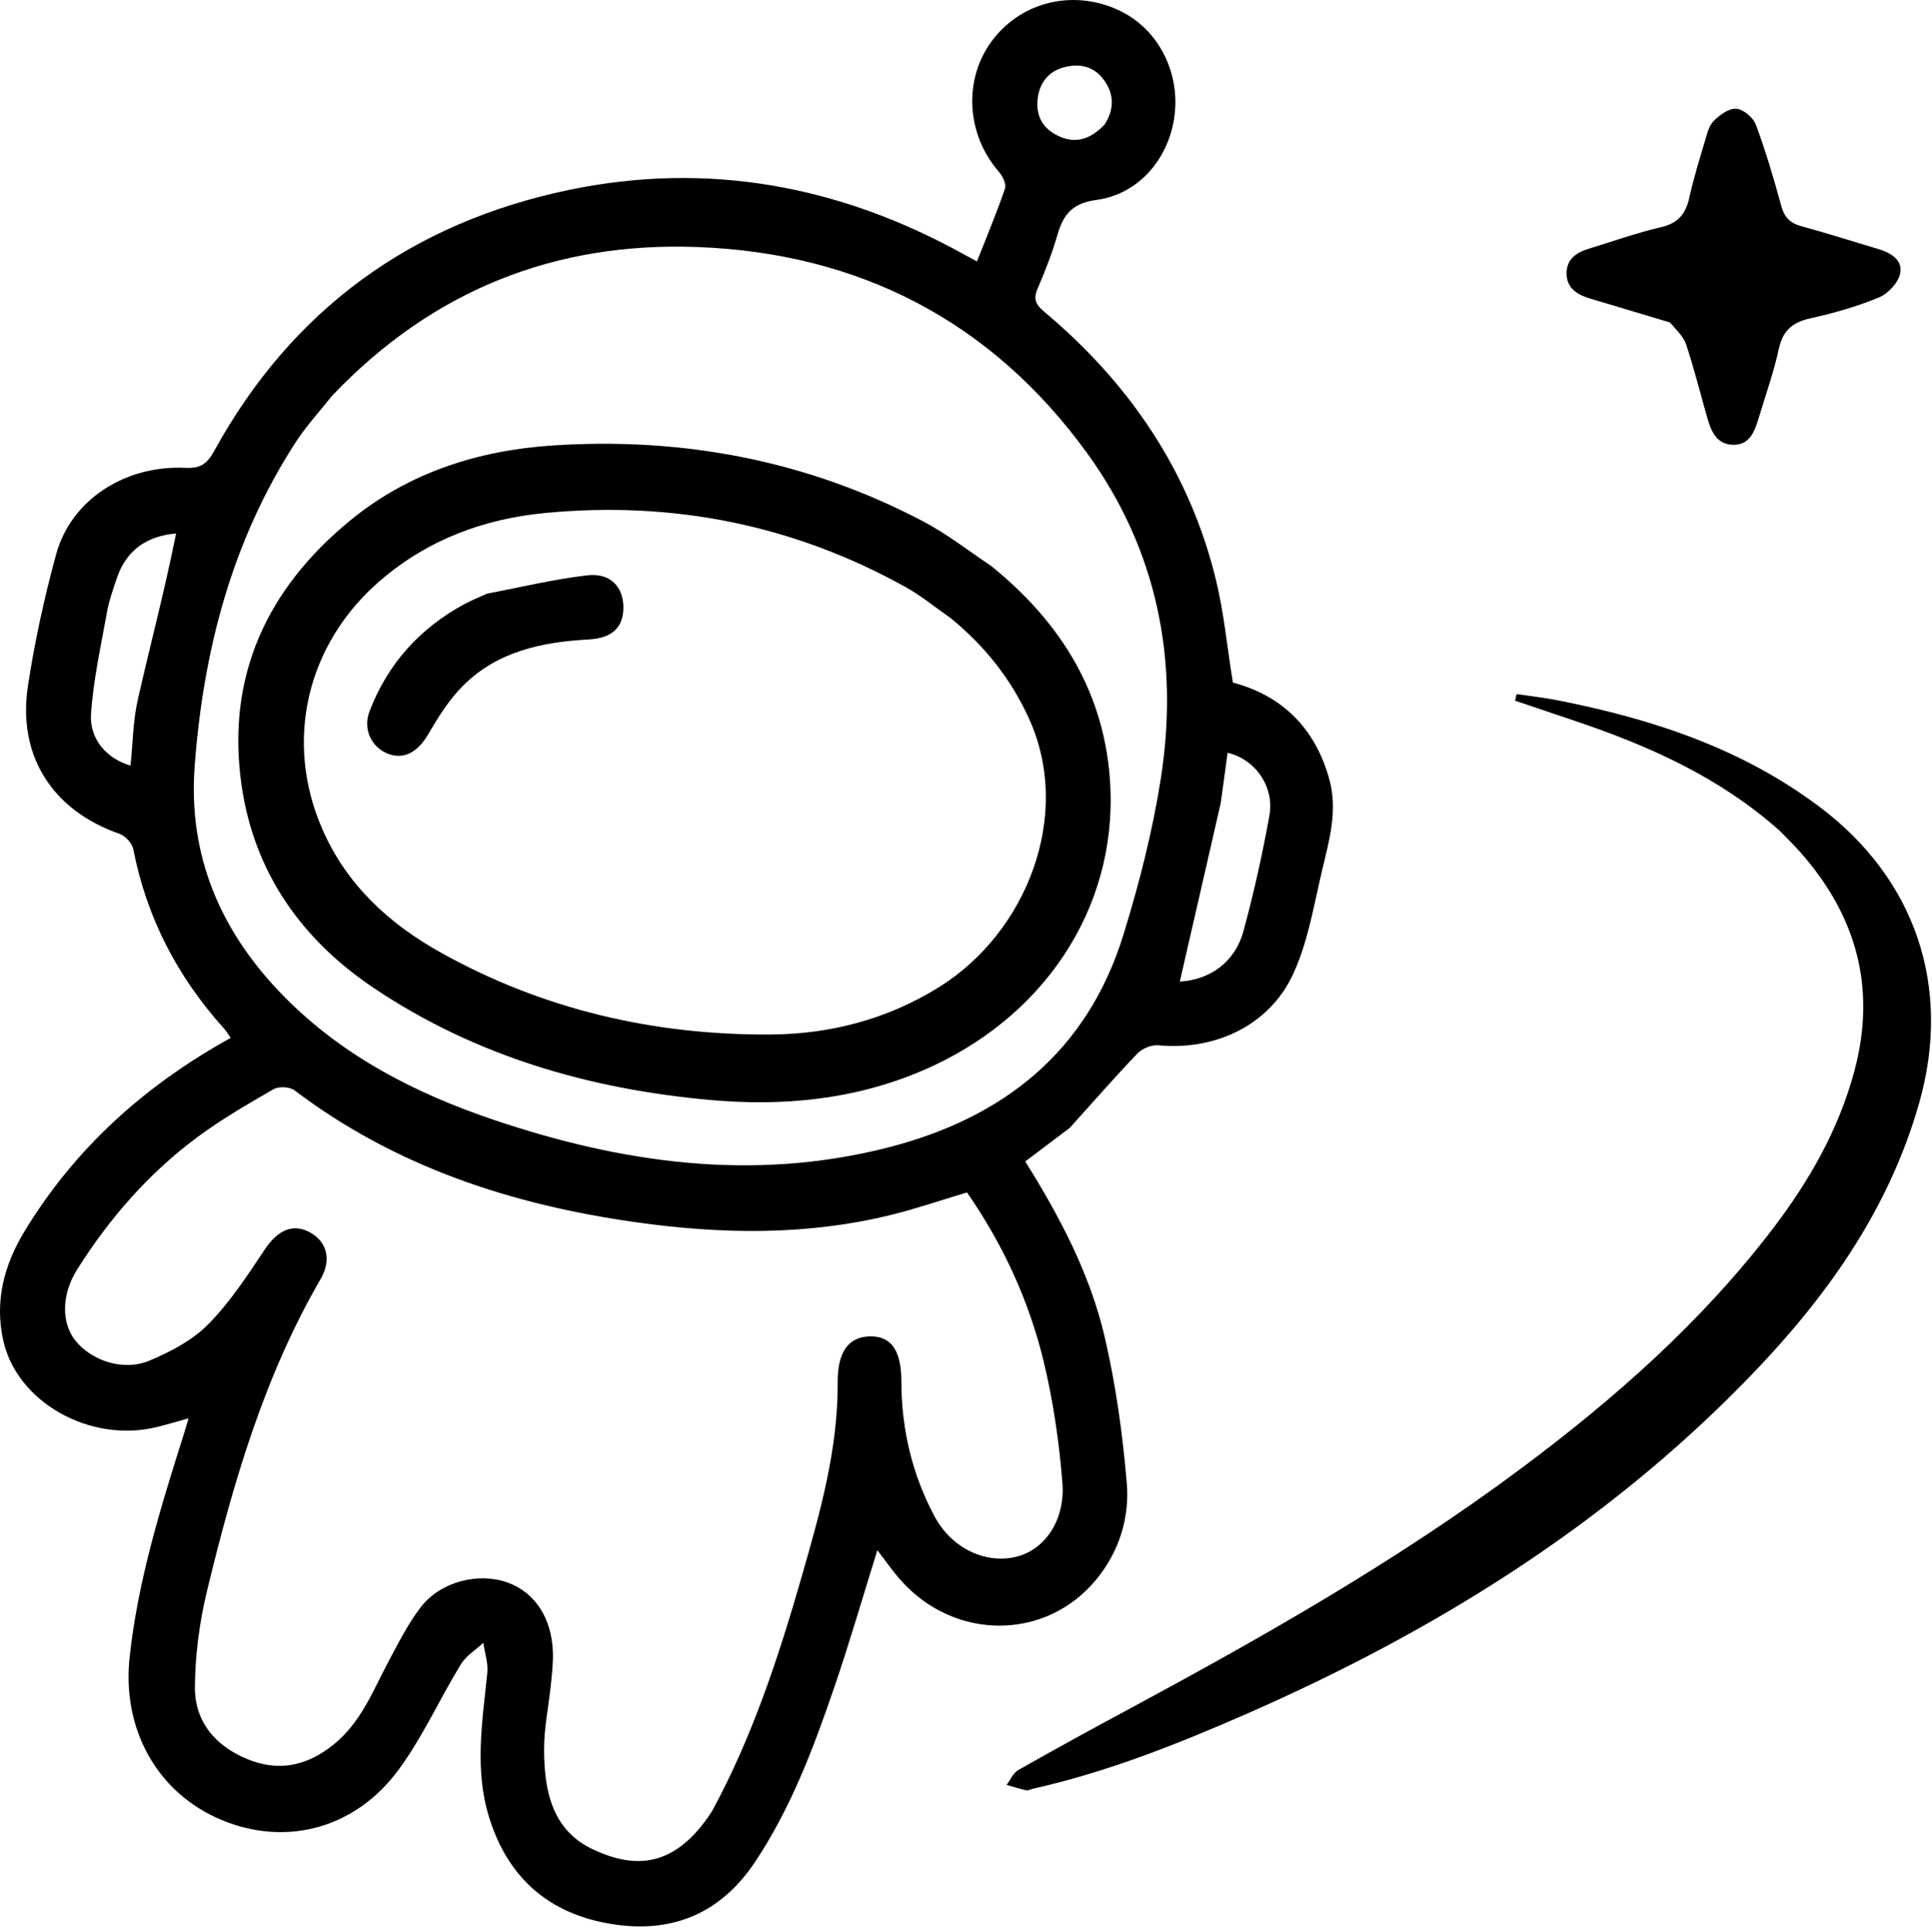
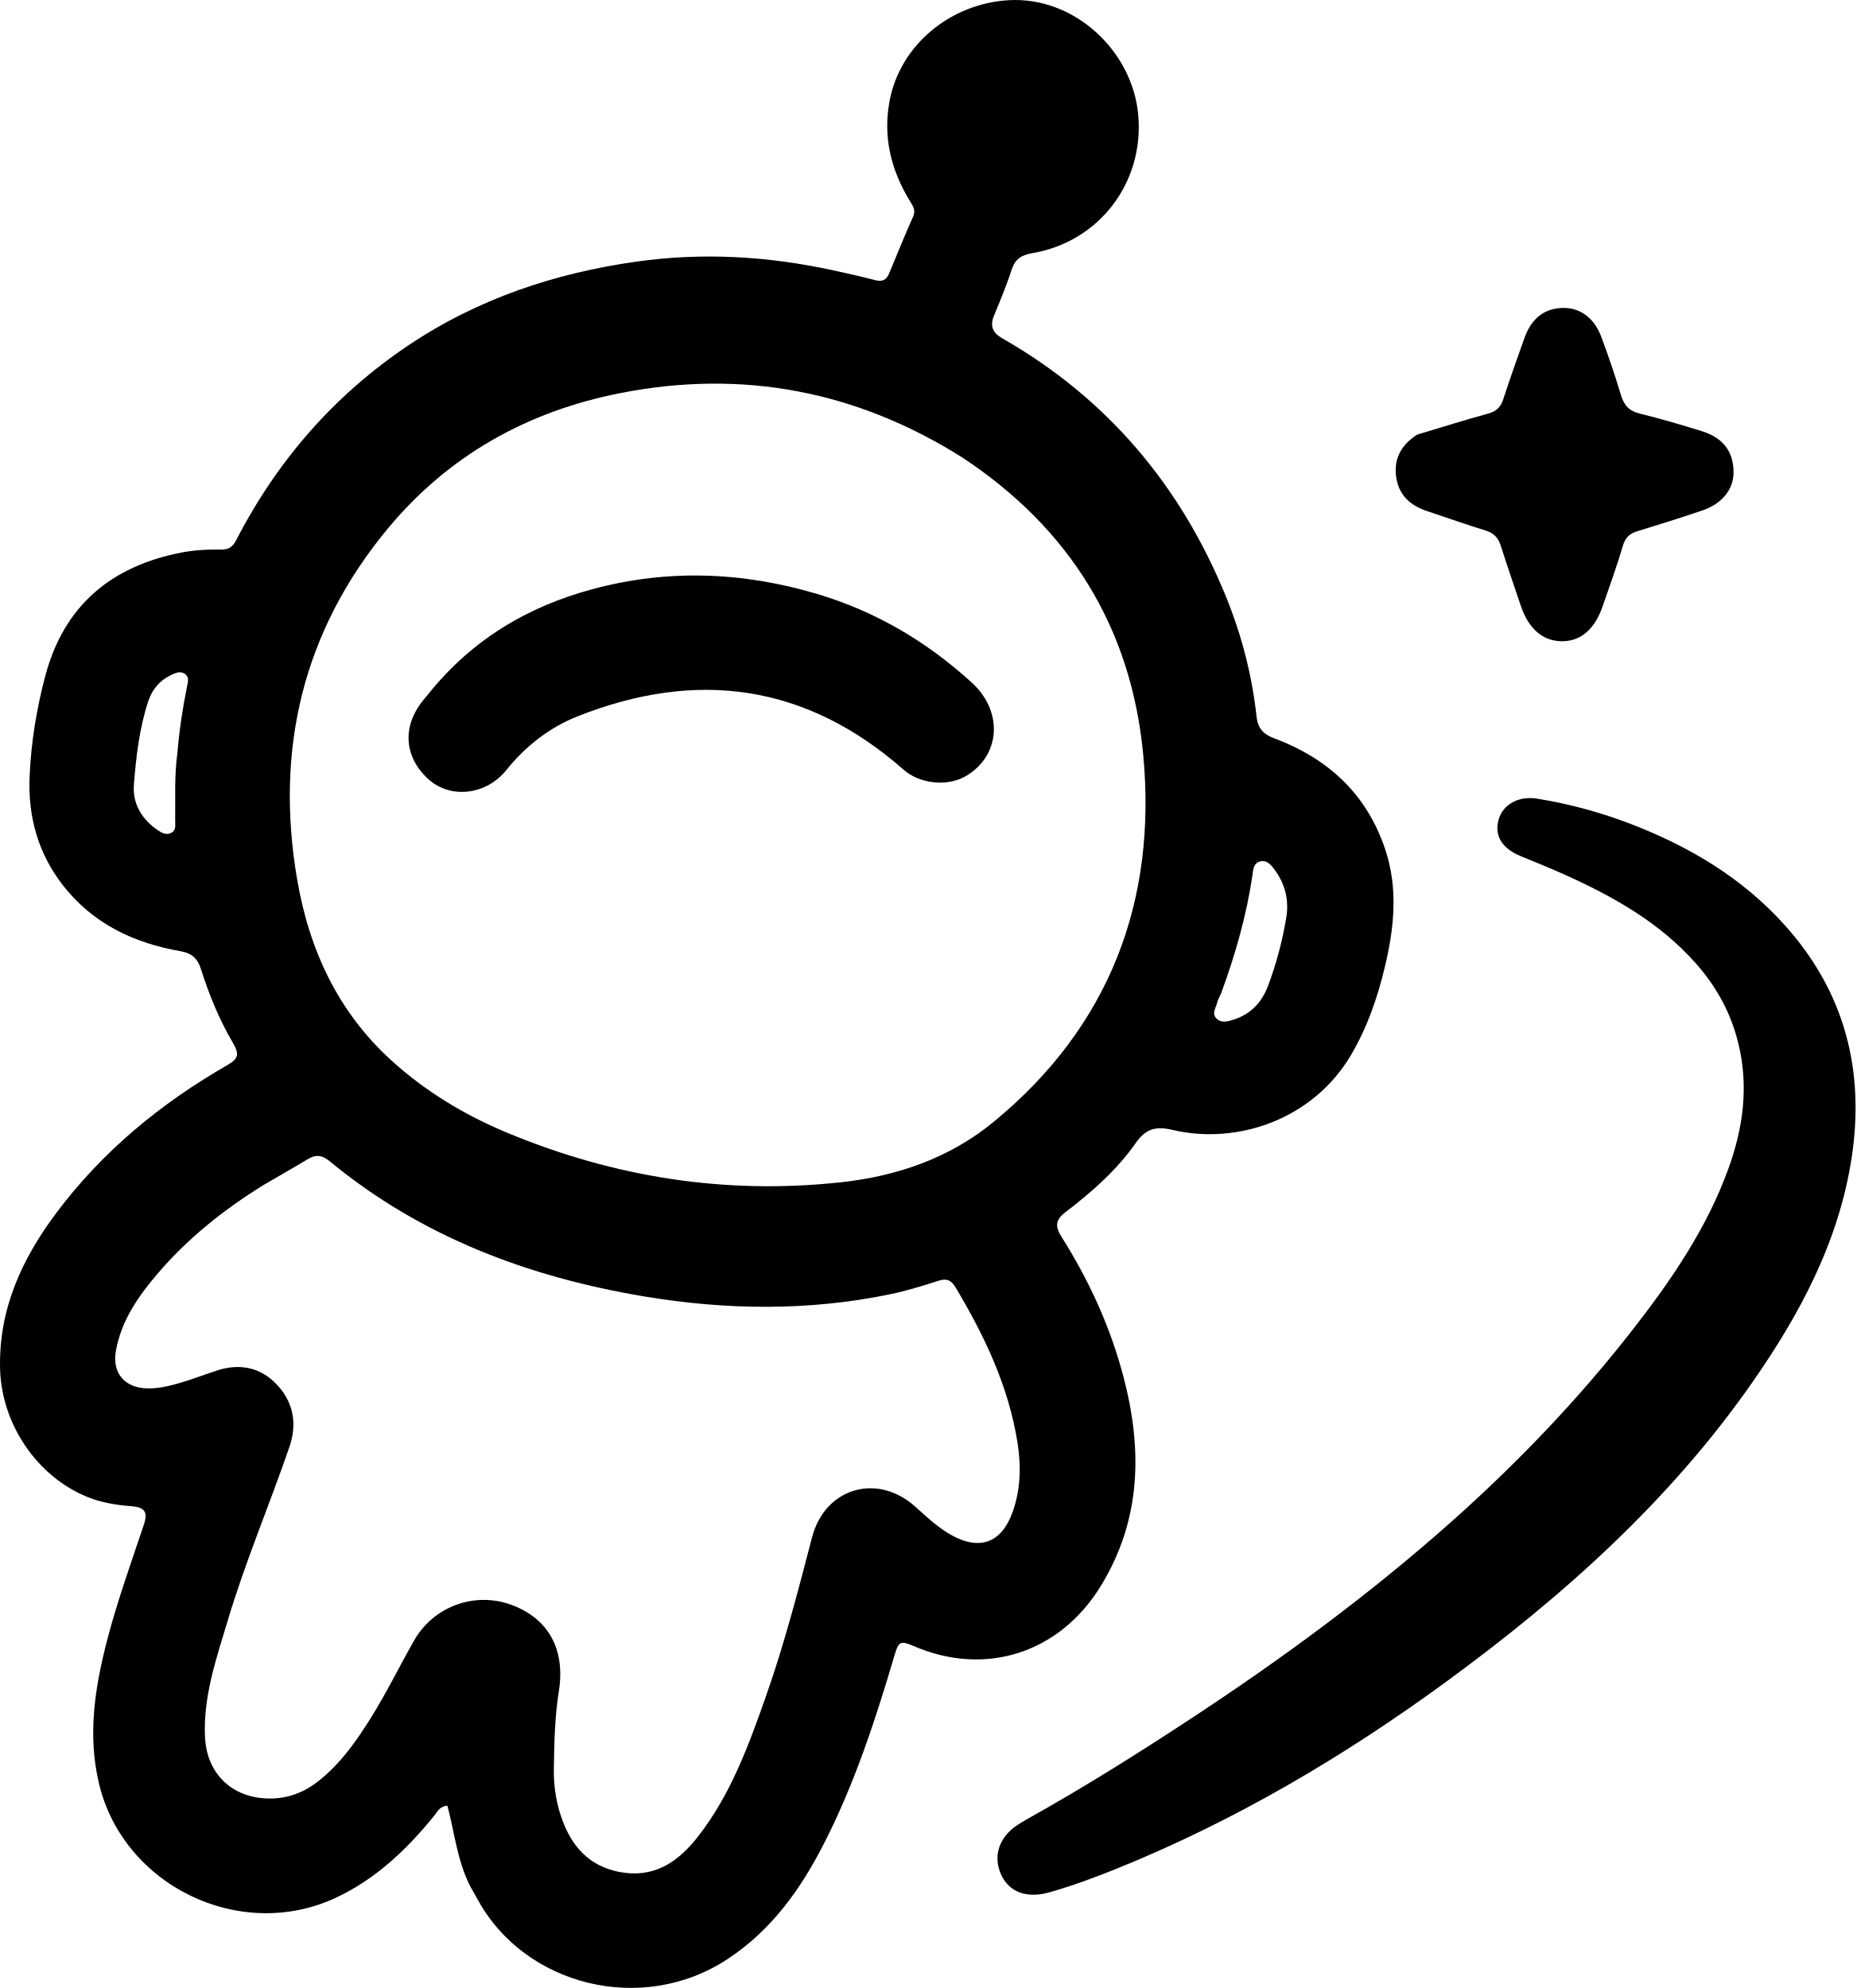
- <svg xmlns="http://www.w3.org/2000/svg" width="522" height="521" version="1.1" enable-background="new 0 0 1254 1254" xml:space="preserve">
+ <svg xmlns="http://www.w3.org/2000/svg" width="720" height="771" version="1.1" enable-background="new 0 0 1024 1024" xml:space="preserve">
  <g>
-     <path fill="#000000" d="m289.113,304.914c-4.122,3.127 -7.976,6.02 -11.994,9.037c9.286,14.867 17.52,30.398 21.5,47.542c2.994,12.897 4.822,26.16 5.943,39.364c0.8,9.428 -2.063,18.601 -8.254,26.116c-13.689,16.62 -38.387,16.593 -52.939,0.076c-2.161,-2.453 -4.032,-5.162 -6.228,-7.999c-3.961,12.683 -7.531,25.069 -11.705,37.248c-5.605,16.353 -11.676,32.518 -21.386,47.062c-9.382,14.052 -22.56,19.352 -38.79,16.726c-16.726,-2.706 -27.917,-12.315 -33.034,-28.76c-4.057,-13.036 -1.831,-26.051 -0.513,-39.127c0.266,-2.643 -0.685,-5.409 -1.074,-8.118c-2.066,1.926 -4.684,3.516 -6.1,5.838c-5.707,9.356 -10.254,19.515 -16.687,28.312c-11.785,16.115 -30.497,20.989 -47.886,13.765c-17.463,-7.255 -27.038,-24.538 -24.932,-44.028c2.254,-20.854 8.45,-40.693 14.728,-60.538c0.342,-1.082 0.652,-2.175 1.207,-4.036c-3.314,0.913 -6.044,1.757 -8.818,2.416c-17.957,4.264 -37.561,-6.804 -41.266,-23.419c-2.374,-10.644 0.184,-20.398 5.766,-29.59c13.657,-22.488 32.5,-39.403 55.704,-52.242c-0.586,-0.825 -1.132,-1.778 -1.851,-2.576c-12.534,-13.927 -20.879,-29.93 -24.468,-48.41c-0.313,-1.612 -2.162,-3.633 -3.743,-4.182c-18.013,-6.261 -27.621,-20.981 -24.748,-39.954c1.814,-11.976 4.438,-23.892 7.622,-35.583c3.991,-14.655 18.529,-24.178 35.017,-23.39c4.22,0.202 5.887,-1.252 7.806,-4.737c21.031,-38.184 53.386,-61.535 95.738,-70.378c37.481,-7.826 73.106,-1.226 106.563,17.271c1.139,0.629 2.288,1.239 3.779,2.045c2.644,-6.73 5.337,-13.141 7.582,-19.705c0.409,-1.196 -0.635,-3.342 -1.641,-4.499c-8.989,-10.336 -9.691,-25.453 -1.505,-35.93c8.191,-10.483 22.489,-13.524 34.68,-7.374c9.959,5.023 15.73,16.324 14.296,27.993c-1.423,11.582 -9.616,21.355 -21.124,22.89c-6.525,0.871 -8.943,3.948 -10.541,9.469c-1.432,4.948 -3.33,9.785 -5.363,14.525c-1.207,2.814 -0.506,4.293 1.774,6.207c22.943,19.264 39.196,42.967 46.383,72.279c2.206,8.998 3.073,18.323 4.63,27.979c13.13,3.51 22.147,12.083 26.042,26.044c2.421,8.678 -0.081,16.864 -2.001,25.065c-2.186,9.335 -3.774,19.08 -7.74,27.668c-6.434,13.932 -21.099,20.737 -36.419,19.286c-1.845,-0.175 -4.394,0.86 -5.695,2.218c-6.191,6.467 -12.064,13.239 -18.318,20.136m-96.662,184.701c10.922,-20.139 18.018,-41.744 24.307,-63.647c4.917,-17.125 9.783,-34.266 9.665,-52.337c-0.054,-8.23 2.969,-12.335 8.839,-12.392c5.657,-0.055 8.372,3.862 8.381,12.207c0.014,12.895 2.917,25.142 8.974,36.475c4.743,8.874 14.293,13.098 22.617,10.75c7.303,-2.06 12.723,-9.842 11.929,-19.849c-0.877,-11.06 -2.488,-22.182 -5.101,-32.956c-3.981,-16.417 -11.047,-31.651 -20.683,-45.529c-6.927,2.068 -13.524,4.325 -20.266,5.999c-22.991,5.71 -46.232,5.311 -69.476,2.016c-33.41,-4.736 -64.74,-14.956 -92.042,-35.628c-1.283,-0.972 -4.247,-1.107 -5.658,-0.294c-7.048,4.061 -14.139,8.166 -20.657,13.005c-13.105,9.73 -23.698,21.91 -32.405,35.692c-4.269,6.757 -4.335,14.43 -0.501,19.239c4.342,5.447 12.931,8.376 19.945,5.462c5.724,-2.378 11.651,-5.493 15.932,-9.82c5.892,-5.955 10.595,-13.176 15.28,-20.206c3.515,-5.273 7.653,-7.244 12.344,-4.624c4.481,2.502 5.805,7.36 2.799,12.539c-15.242,26.254 -23.618,55.025 -30.69,84.211c-2.06,8.503 -3.245,17.418 -3.295,26.153c-0.054,9.274 5.464,15.835 14.107,19.404c8.508,3.513 16.113,1.905 23.273,-3.824c7.649,-6.12 10.861,-14.964 15.257,-23.139c2.592,-4.82 5.09,-9.794 8.413,-14.093c5.368,-6.943 15.631,-9.502 23.526,-6.629c7.35,2.674 11.925,9.647 12.183,18.912c0.079,2.812 -0.239,5.647 -0.526,8.456c-0.608,5.961 -1.884,11.915 -1.858,17.867c0.047,11.015 2.116,21.754 13.371,26.957c11.05,5.108 21.905,5.194 32.013,-10.378m-102.741,-382.582c-3.298,4.182 -6.956,8.131 -9.835,12.584c-17.164,26.545 -24.875,56.124 -27.241,87.286c-1.875,24.686 7.167,45.298 24.325,62.648c15.818,15.996 35.255,25.961 56.264,33.076c34.811,11.79 70.189,16.824 106.509,7.632c31.42,-7.952 54.166,-25.93 63.951,-57.643c4.255,-13.789 7.86,-27.924 10.087,-42.163c4.961,-31.712 -0.864,-61.62 -19.843,-87.855c-25.872,-35.764 -61.69,-54.226 -105.554,-55.831c-38.338,-1.403 -71.465,11.65 -98.663,40.267m240.241,110.13c-3.69,16.089 -7.379,32.177 -11.05,48.183c8.21,-0.503 14.924,-5.257 17.219,-13.687c2.794,-10.26 5.094,-20.684 6.996,-31.148c1.429,-7.86 -3.836,-15.31 -11.3,-17.015c-0.571,4.281 -1.14,8.541 -1.866,13.668m-282.349,-72.965c-7.863,0.692 -13.445,4.446 -16.017,12.099c-1.005,2.99 -2.086,5.999 -2.642,9.087c-1.644,9.123 -3.676,18.246 -4.331,27.456c-0.5,7.037 4.32,12.267 10.681,14.107c0.616,-5.951 0.65,-12.034 1.962,-17.828c3.373,-14.897 7.312,-29.665 10.347,-44.922m250.966,-110.522c2.75,-4.289 2.626,-8.562 -0.521,-12.501c-2.833,-3.546 -6.819,-4.086 -10.9,-2.856c-4.067,1.226 -6.22,4.388 -6.679,8.521c-0.467,4.196 1.184,7.547 4.944,9.573c4.718,2.542 8.976,1.638 13.157,-2.737z" id="svg_2" />
-     <path fill="#000000" d="m481.085,224.608c-16.256,-14.502 -35.346,-22.982 -55.361,-29.732c-5.405,-1.823 -10.809,-3.652 -16.213,-5.478c0.144,-0.592 0.287,-1.185 0.431,-1.777c3.669,0.548 7.366,0.952 11.002,1.666c25.567,5.024 49.9,12.983 71.062,28.961c25.796,19.477 35.596,48.61 26.772,79.787c-8.321,29.4 -25.549,53.25 -46.436,74.726c-38.651,39.741 -84.816,68.339 -135.298,90.474c-18.751,8.222 -37.713,15.754 -57.75,20.271c-0.65,0.147 -1.344,0.55 -1.932,0.426c-1.784,-0.375 -3.526,-0.951 -5.284,-1.448c1.032,-1.363 1.777,-3.231 3.143,-4.007c9.831,-5.585 19.754,-11.011 29.711,-16.369c36.67,-19.734 72.846,-40.287 106.305,-65.232c25.193,-18.782 48.629,-39.478 67.82,-64.571c9.884,-12.924 17.889,-26.848 22.159,-42.742c6.052,-22.524 0.56,-42.101 -14.686,-59.295c-1.656,-1.868 -3.457,-3.609 -5.443,-5.66z" id="svg_3" />
-     <path fill="#000000" d="m451.363,87.155c-7.389,-2.206 -14.4,-4.288 -21.4,-6.402c-3.551,-1.072 -6.631,-2.765 -6.523,-7.071c0.101,-4.03 3.083,-5.577 6.443,-6.598c6.363,-1.934 12.652,-4.188 19.116,-5.689c4.58,-1.064 6.645,-3.575 7.607,-7.933c1.146,-5.192 2.721,-10.295 4.244,-15.397c0.567,-1.9 1.089,-4.113 2.397,-5.415c1.61,-1.603 4.108,-3.43 6.058,-3.261c1.921,0.166 4.565,2.36 5.275,4.267c2.672,7.168 4.862,14.534 6.859,21.927c0.849,3.14 2.396,4.734 5.489,5.571c6.899,1.868 13.706,4.071 20.564,6.093c3.449,1.017 6.859,2.935 6.121,6.656c-0.497,2.507 -3.268,5.473 -5.74,6.496c-5.956,2.466 -12.259,4.256 -18.569,5.657c-4.832,1.072 -7.417,3.298 -8.496,8.264c-1.375,6.332 -3.586,12.483 -5.45,18.707c-1.088,3.633 -2.452,7.354 -7.028,7.204c-4.437,-0.146 -5.869,-3.795 -6.909,-7.453c-1.866,-6.564 -3.525,-13.195 -5.667,-19.666c-0.713,-2.155 -2.638,-3.909 -4.392,-5.957z" id="svg_4" />
-     <path fill="none" d="m192.264,489.931c-9.922,15.257 -20.776,15.171 -31.826,10.063c-11.256,-5.203 -13.324,-15.942 -13.371,-26.957c-0.026,-5.952 1.25,-11.906 1.858,-17.867c0.287,-2.809 0.604,-5.644 0.526,-8.456c-0.259,-9.266 -4.834,-16.238 -12.183,-18.912c-7.896,-2.873 -18.158,-0.314 -23.526,6.629c-3.324,4.299 -5.821,9.273 -8.413,14.093c-4.396,8.174 -7.608,17.018 -15.257,23.139c-7.16,5.728 -14.766,7.337 -23.273,3.824c-8.643,-3.569 -14.161,-10.13 -14.107,-19.404c0.051,-8.735 1.235,-17.65 3.295,-26.153c7.072,-29.185 15.448,-57.956 30.69,-84.211c3.007,-5.179 1.683,-10.036 -2.799,-12.539c-4.691,-2.619 -8.829,-0.649 -12.344,4.624c-4.685,7.03 -9.388,14.251 -15.28,20.206c-4.281,4.327 -10.208,7.442 -15.932,9.82c-7.014,2.914 -15.602,-0.015 -19.945,-5.462c-3.833,-4.809 -3.767,-12.482 0.501,-19.239c8.707,-13.781 19.299,-25.962 32.405,-35.692c6.518,-4.84 13.609,-8.944 20.657,-13.005c1.41,-0.813 4.374,-0.678 5.658,0.294c27.302,20.672 58.631,30.892 92.042,35.628c23.244,3.295 46.485,3.694 69.476,-2.016c6.742,-1.674 13.339,-3.931 20.266,-5.999c9.636,13.878 16.702,29.113 20.683,45.529c2.613,10.774 4.223,21.896 5.101,32.956c0.794,10.007 -4.627,17.789 -11.929,19.849c-8.324,2.348 -17.874,-1.876 -22.617,-10.75c-6.058,-11.332 -8.96,-23.579 -8.974,-36.475c-0.009,-8.345 -2.724,-12.262 -8.381,-12.207c-5.871,0.057 -8.893,4.161 -8.839,12.392c0.118,18.071 -4.747,35.212 -9.665,52.337c-6.289,21.903 -13.386,43.508 -24.494,63.962z" id="svg_6" />
-     <path fill="none" d="m88.949,106.772c26.958,-28.355 60.085,-41.409 98.423,-40.005c43.865,1.606 79.682,20.067 105.554,55.831c18.979,26.235 24.804,56.144 19.843,87.855c-2.227,14.239 -5.833,28.374 -10.087,42.163c-9.785,31.713 -32.531,49.691 -63.951,57.643c-36.32,9.192 -71.698,4.158 -106.509,-7.632c-21.009,-7.116 -40.447,-17.081 -56.264,-33.076c-17.157,-17.35 -26.199,-37.962 -24.325,-62.648c2.366,-31.162 10.077,-60.741 27.241,-87.286c2.879,-4.453 6.537,-8.402 10.074,-12.845m177.595,45.906c-5.966,-3.93 -11.653,-8.388 -17.944,-11.701c-31.281,-16.476 -64.806,-22.833 -99.918,-20.583c-20.165,1.292 -39.046,7.233 -54.894,20.187c-22.621,18.492 -33.745,42.282 -29.485,71.75c3.408,23.58 16.227,41.688 35.822,54.811c27.462,18.391 58.239,27.277 90.88,30.204c19.66,1.763 38.924,-0.082 57.273,-7.918c32.626,-13.933 52.531,-43.591 50.83,-77.055c-1.249,-24.577 -13.071,-43.96 -32.564,-59.695z" id="svg_7" />
-     <path fill="none" d="m330.03,216.73c0.648,-4.694 1.216,-8.954 1.787,-13.235c7.464,1.705 12.729,9.155 11.3,17.015c-1.903,10.464 -4.202,20.888 -6.996,31.148c-2.296,8.43 -9.01,13.184 -17.219,13.687c3.671,-16.006 7.36,-32.094 11.129,-48.616z" id="svg_8" />
-     <path fill="none" d="m47.94,144.417c-3.374,15.038 -7.313,29.807 -10.686,44.704c-1.312,5.794 -1.346,11.877 -1.956,17.829c-6.366,-1.841 -11.186,-7.071 -10.686,-14.108c0.654,-9.21 2.687,-18.332 4.331,-27.456c0.556,-3.089 1.638,-6.097 2.642,-9.087c2.572,-7.654 8.154,-11.407 16.355,-11.881z" id="svg_9" />
-     <path fill="none" d="m298.334,33.977c-3.949,4.074 -8.206,4.978 -12.925,2.436c-3.76,-2.026 -5.41,-5.377 -4.944,-9.573c0.46,-4.133 2.612,-7.295 6.679,-8.521c4.082,-1.23 8.067,-0.69 10.9,2.856c3.147,3.939 3.271,8.212 0.289,12.802z" id="svg_10" />
-     <path fill="#000000" d="m267.814,152.911c19.224,15.502 31.045,34.884 32.294,59.461c1.701,33.464 -18.204,63.122 -50.83,77.055c-18.349,7.836 -37.614,9.681 -57.273,7.918c-32.641,-2.927 -63.418,-11.813 -90.88,-30.204c-19.595,-13.123 -32.413,-31.232 -35.822,-54.811c-4.259,-29.468 6.864,-53.259 29.485,-71.75c15.847,-12.954 34.729,-18.895 54.894,-20.187c35.111,-2.25 68.636,4.107 99.918,20.583c6.29,3.313 11.978,7.771 18.213,11.934m-10.772,14.231c-4.097,-2.847 -7.985,-6.071 -12.325,-8.482c-30.305,-16.835 -62.871,-23.265 -97.266,-20.003c-16.545,1.569 -31.656,7.132 -44.565,18.187c-19.951,17.085 -26.236,43.41 -15.713,67.398c6.581,15.001 18.008,25.47 31.956,33.25c27.646,15.42 57.609,22.334 89.079,22.157c16.156,-0.091 31.634,-4.118 45.577,-12.788c23.775,-14.783 36.242,-46.598 24.323,-72.674c-4.861,-10.635 -11.67,-19.279 -21.068,-27.045z" id="svg_11" />
-     <path fill="none" d="m257.317,167.367c9.122,7.541 15.931,16.185 20.792,26.82c11.919,26.076 -0.548,57.892 -24.323,72.674c-13.943,8.67 -29.421,12.697 -45.577,12.788c-31.471,0.177 -61.433,-6.737 -89.079,-22.157c-13.948,-7.78 -25.376,-18.249 -31.956,-33.25c-10.524,-23.988 -4.239,-50.313 15.713,-67.398c12.909,-11.055 28.02,-16.618 44.565,-18.187c34.394,-3.262 66.961,3.169 97.266,20.003c4.34,2.411 8.228,5.634 12.601,8.706m-126.043,-6.773c-1.957,0.915 -3.968,1.73 -5.862,2.761c-11.999,6.53 -20.63,16.132 -25.521,28.88c-1.886,4.915 0.545,9.828 5.013,11.524c4.379,1.662 8.053,-0.526 10.834,-5.284c2.736,-4.682 5.71,-9.453 9.523,-13.233c9.272,-9.193 21.301,-11.707 33.863,-12.387c6.276,-0.34 9.356,-3.208 9.372,-8.626c0.016,-5.57 -3.531,-9.425 -9.694,-8.715c-9.001,1.037 -17.875,3.175 -27.529,5.081z" id="svg_12" />
-     <path fill="#000000" d="m131.637,160.476c9.291,-1.787 18.165,-3.925 27.166,-4.962c6.163,-0.71 9.71,3.145 9.694,8.715c-0.016,5.418 -3.096,8.286 -9.372,8.626c-12.562,0.681 -24.591,3.194 -33.863,12.387c-3.813,3.78 -6.787,8.551 -9.523,13.233c-2.78,4.758 -6.454,6.946 -10.834,5.284c-4.468,-1.696 -6.899,-6.609 -5.013,-11.524c4.891,-12.748 13.522,-22.35 25.521,-28.88c1.894,-1.031 3.905,-1.846 6.225,-2.879z" id="svg_13" />
+     <path fill="#000000" d="m182.3,731.477c-5.067,-10.032 -6.058,-20.923 -8.801,-31.176c-3.143,0.286 -3.898,2.378 -5.098,3.857c-10.71,13.197 -22.75,24.699 -38.453,31.967c-36.897,17.079 -82.096,-4.78 -91.543,-44.335c-4.562,-19.099 -1.568,-37.678 3.281,-56.214c3.921,-14.991 9.174,-29.546 14.085,-44.215c1.609,-4.807 0.516,-6.789 -4.674,-7.195c-5.855,-0.458 -11.6,-1.348 -17.043,-3.536c-19.744,-7.936 -33.567,-28.426 -34.034,-50.049c-0.491,-22.758 8.352,-42.122 21.602,-59.888c18.015,-24.155 40.801,-42.853 66.791,-57.764c4.061,-2.33 4.375,-4.241 2.053,-8.201c-5.314,-9.062 -9.353,-18.781 -12.506,-28.803c-1.302,-4.14 -3.48,-6.243 -7.884,-7.008c-18.298,-3.18 -34.238,-10.766 -45.879,-25.85c-9.475,-12.277 -13.342,-26.399 -12.722,-41.644c0.541,-13.319 2.676,-26.505 6.119,-39.397c7.255,-27.163 25.463,-42.382 52.622,-47.709c5.108,-1.002 10.274,-1.244 15.408,-1.167c3.233,0.049 4.673,-1.16 6.066,-3.857c15.91,-30.787 38.015,-56.156 66.859,-75.476c26.783,-17.939 56.558,-27.881 88.285,-32.362c25.505,-3.602 50.818,-2.127 75.938,3.319c5.525,1.198 11.052,2.416 16.516,3.859c2.779,0.734 4.425,0.042 5.513,-2.607c3.036,-7.391 6.082,-14.782 9.311,-22.09c1.096,-2.48 -0.14,-4.112 -1.263,-5.952c-7.291,-11.945 -10.494,-24.73 -7.91,-38.695c4.075,-22.022 23.846,-37.934 46.208,-39.216c25.496,-1.461 47.975,19.642 50.236,44.417c2.396,26.259 -15.109,49.286 -41.03,53.685c-4.32,0.733 -6.739,2.295 -8.093,6.528c-1.924,6.015 -4.395,11.864 -6.806,17.712c-1.637,3.971 -0.55,6.637 3.108,8.727c40.737,23.278 69.317,57.144 86.916,100.414c6.042,14.856 10.035,30.338 11.792,46.297c0.514,4.667 2.607,6.905 6.897,8.508c20.962,7.834 36.014,21.762 43.114,43.399c4.956,15.102 3.319,30.293 -0.276,45.326c-2.831,11.837 -6.772,23.267 -13.008,33.913c-14.666,25.04 -44.008,35.15 -69.272,29.22c-6.399,-1.502 -10.358,-0.562 -14.203,4.944c-7.399,10.596 -17.105,19.107 -27.312,26.916c-3.986,3.049 -4.109,5.573 -1.585,9.572c10.729,17.001 19.043,35.118 24.12,54.624c7.314,28.096 6.808,55.306 -8.942,80.92c-15.891,25.843 -44.533,35.162 -72.3,23.274c-5.305,-2.271 -5.996,-2.048 -7.68,3.659c-7.403,25.092 -15.521,49.922 -27.515,73.273c-9.002,17.528 -20.184,33.162 -37.06,44.311c-33.306,22.004 -78.6,10.327 -96.813,-22.682c-0.966,-1.751 -1.981,-3.474 -3.131,-5.553m190.799,-554.09c-40.905,-25.741 -85.06,-34.264 -132.551,-24.934c-36.101,7.092 -66.657,24.209 -90.144,52.516c-32.907,39.66 -43.831,85.549 -35.188,136.064c4.635,27.091 15.692,51.205 36.377,70.074c13.296,12.129 28.563,21.335 45.109,28.216c41.505,17.261 84.604,24.076 129.46,19.187c21.895,-2.386 42.113,-9.429 59.077,-23.357c44.993,-36.94 63.494,-85.66 58.054,-142.699c-4.65,-48.754 -28.277,-87.439 -70.195,-115.067m-271.225,282.378c-15.079,9.39 -28.884,20.353 -40.476,33.858c-7.629,8.888 -14.385,18.431 -16.47,30.356c-1.459,8.344 3.212,14.044 11.63,14.465c2.997,0.15 5.924,-0.281 8.889,-0.966c6.355,-1.467 12.373,-3.89 18.533,-5.914c9.093,-2.989 17.32,-1.265 23.742,5.813c6.183,6.814 7.506,15.033 4.507,23.773c-7.72,22.498 -17.07,44.421 -23.893,67.233c-4.426,14.799 -9.576,29.458 -8.844,45.303c0.62,13.435 9.521,22.802 22.918,23.744c7.835,0.551 14.763,-1.73 20.931,-6.562c8.675,-6.798 14.868,-15.632 20.608,-24.853c5.988,-9.619 10.972,-19.797 16.54,-29.647c7.525,-13.313 23.39,-19.106 37.454,-14.093c14.665,5.227 21.39,17.292 18.753,33.715c-1.588,9.891 -1.756,19.891 -1.93,29.854c-0.125,7.144 1.016,14.244 3.673,21.022c4.305,10.984 11.869,17.917 23.812,19.45c12.625,1.621 21.374,-5.007 28.518,-14.177c12.572,-16.139 19.49,-35.115 26.197,-54.127c7.145,-20.251 12.52,-41.021 17.928,-61.787c4.986,-19.147 25.117,-25.11 39.844,-12.064c4.486,3.973 8.804,8.171 14.085,11.126c11.22,6.28 19.697,3.004 23.924,-9.096c3.048,-8.726 3.251,-17.653 1.833,-26.626c-3.465,-21.927 -12.809,-41.536 -24.092,-60.371c-1.643,-2.742 -3.439,-3.486 -6.581,-2.473c-6.171,1.99 -12.405,3.917 -18.745,5.228c-31.707,6.559 -63.611,6.144 -95.344,0.839c-44.852,-7.498 -86.448,-23.112 -121.997,-52.441c-2.941,-2.426 -5.372,-2.666 -8.504,-0.775c-5.558,3.356 -11.224,6.534 -17.443,10.191m371.646,-74.512c-0.53,1.221 -1.236,2.399 -1.548,3.674c-0.489,1.998 -2.177,4.179 -0.245,6.079c1.902,1.87 4.281,1.191 6.587,0.456c6.692,-2.131 10.99,-6.683 13.408,-13.124c3.224,-8.589 5.581,-17.424 7.069,-26.473c1.105,-6.719 -0.402,-12.93 -4.414,-18.424c-1.351,-1.851 -3.004,-4.012 -5.67,-3.365c-2.799,0.679 -2.737,3.465 -3.077,5.712c-2.321,15.345 -6.488,30.195 -12.111,45.464m-404.707,-93.452c0.713,-8.613 2.014,-17.142 3.718,-25.61c0.333,-1.653 0.901,-3.372 -0.6,-4.649c-1.632,-1.388 -3.45,-0.742 -5.153,0.039c-4.629,2.123 -7.722,5.607 -9.315,10.461c-3.446,10.499 -4.691,21.432 -5.545,32.321c-0.559,7.126 2.897,13.166 8.948,17.392c1.681,1.174 3.5,2.266 5.534,1.258c2.027,-1.003 1.503,-3.123 1.53,-4.907c0.13,-8.468 -0.394,-16.956 0.884,-26.305z" id="svg_1" />
+     <path fill="#000000" d="m398.261,705.533c21.844,-12.204 42.706,-25.303 63.305,-38.835c35.402,-23.258 69.492,-48.286 101.158,-76.444c25.678,-22.834 49.404,-47.6 70.551,-74.755c14.99,-19.25 28.684,-39.289 37.039,-62.449c5.636,-15.622 7.816,-31.531 3.873,-48.041c-2.861,-11.976 -8.494,-22.268 -16.598,-31.42c-14.041,-15.858 -31.99,-25.88 -50.938,-34.425c-5.612,-2.531 -11.344,-4.799 -17.031,-7.164c-7.284,-3.03 -10.255,-8.022 -8.443,-14.237c1.701,-5.832 7.754,-9.167 14.837,-8.029c12.533,2.013 24.74,5.325 36.568,9.893c22.656,8.751 43.141,20.925 59.528,39.18c23.24,25.89 31.136,56.319 25.903,90.349c-4.981,32.388 -20.034,60.502 -38.446,86.902c-32.113,46.044 -73.35,82.911 -118.346,115.866c-39.934,29.247 -82.292,54.242 -128.274,72.832c-8.488,3.432 -17.09,6.578 -25.903,9.113c-8.7,2.503 -15.637,0.053 -18.765,-6.711c-3.4,-7.354 -0.863,-14.84 6.666,-19.639c0.983,-0.626 1.994,-1.207 3.316,-1.985z" id="svg_2" />
+     <path fill="#000000" d="m549.516,168.574c9.43,-2.85 18.478,-5.665 27.606,-8.188c3.073,-0.849 4.794,-2.427 5.781,-5.442c2.638,-8.058 5.447,-16.063 8.322,-24.041c2.692,-7.472 7.713,-11.302 14.689,-11.481c6.639,-0.17 12.2,3.703 14.984,11.088c2.814,7.464 5.375,15.038 7.667,22.678c1.174,3.912 3.106,6.173 7.214,7.185c8.075,1.989 16.07,4.337 24.019,6.792c8.244,2.546 12.229,7.715 12.449,15.523c0.192,6.844 -4.221,12.603 -12.106,15.279c-8.351,2.834 -16.767,5.486 -25.204,8.055c-2.981,0.908 -4.648,2.44 -5.586,5.586c-2.377,7.966 -5.167,15.811 -7.922,23.659c-3.103,8.84 -8.4,13.343 -15.505,13.422c-7.522,0.084 -13.148,-4.71 -16.201,-13.806c-2.594,-7.73 -5.275,-15.432 -7.737,-23.203c-0.995,-3.141 -2.721,-4.972 -5.967,-5.958c-7.639,-2.321 -15.163,-5.02 -22.739,-7.547c-6.526,-2.177 -10.948,-6.256 -11.884,-13.353c-0.927,-7.026 1.998,-12.268 8.123,-16.248z" id="svg_3" />
+     <path fill="#000000" d="m166.406,268.789c16.709,-20.716 38.132,-33.484 63.219,-40.264c29.188,-7.889 58.251,-6.794 87.176,1.807c22.768,6.77 42.611,18.498 60.082,34.441c12.334,11.255 11.119,28.541 -2.574,36.341c-7.088,4.038 -17.713,2.849 -23.848,-2.55c-37.807,-33.272 -80.198,-39.085 -126.429,-20.773c-11.035,4.371 -20.303,11.66 -27.668,20.852c-7.692,9.6 -21.502,11.396 -30.206,3.58c-8.746,-7.854 -11.259,-20.113 -1.24,-31.608c0.438,-0.502 0.845,-1.03 1.488,-1.826z" id="svg_4" />
  </g>
</svg>
